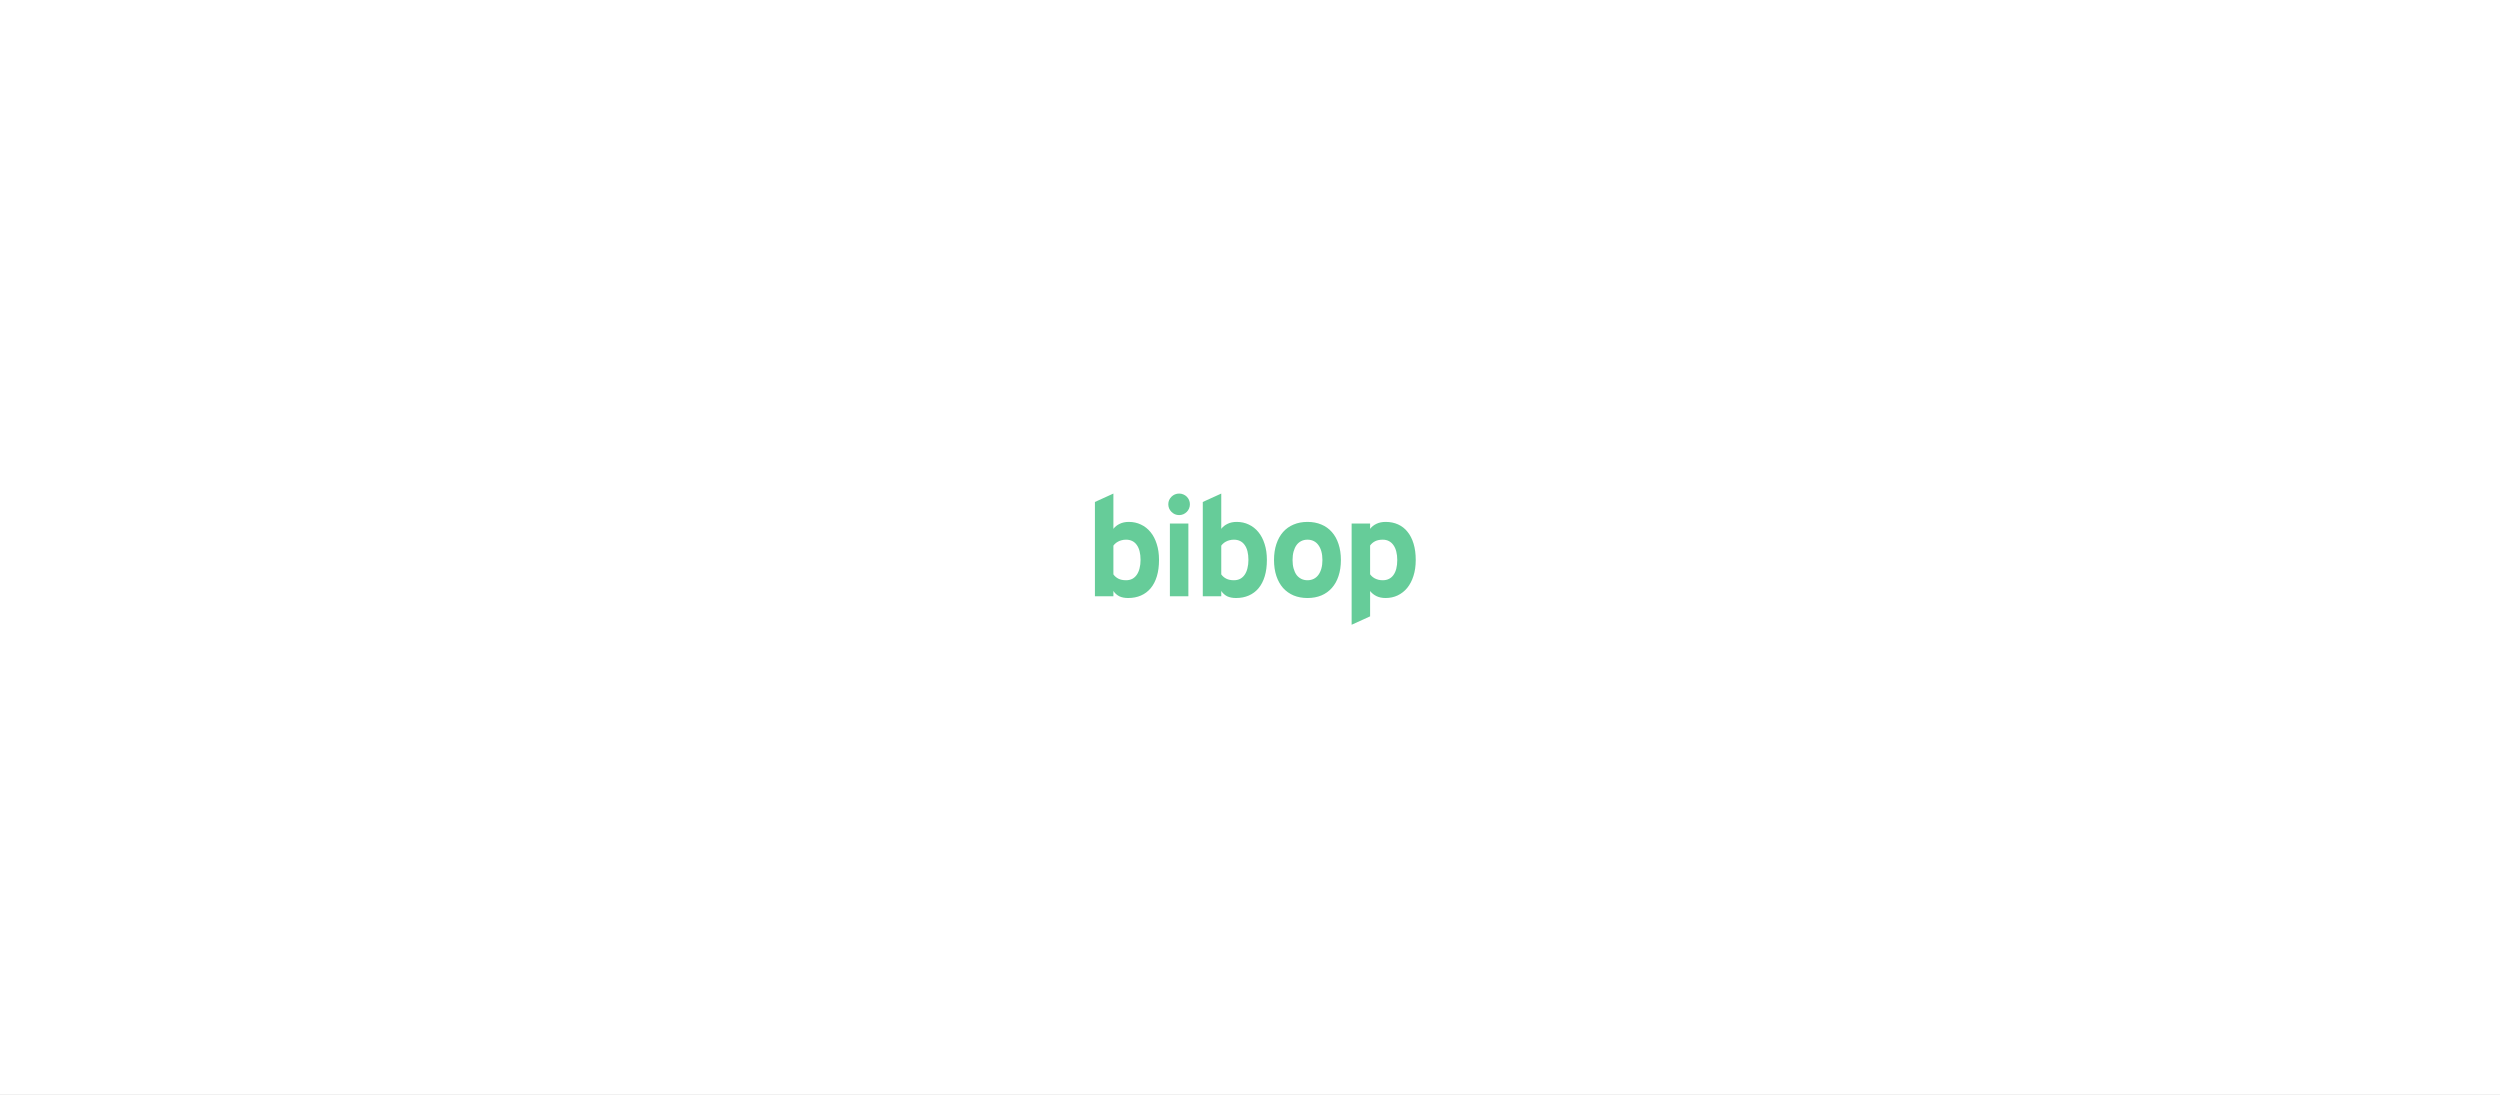
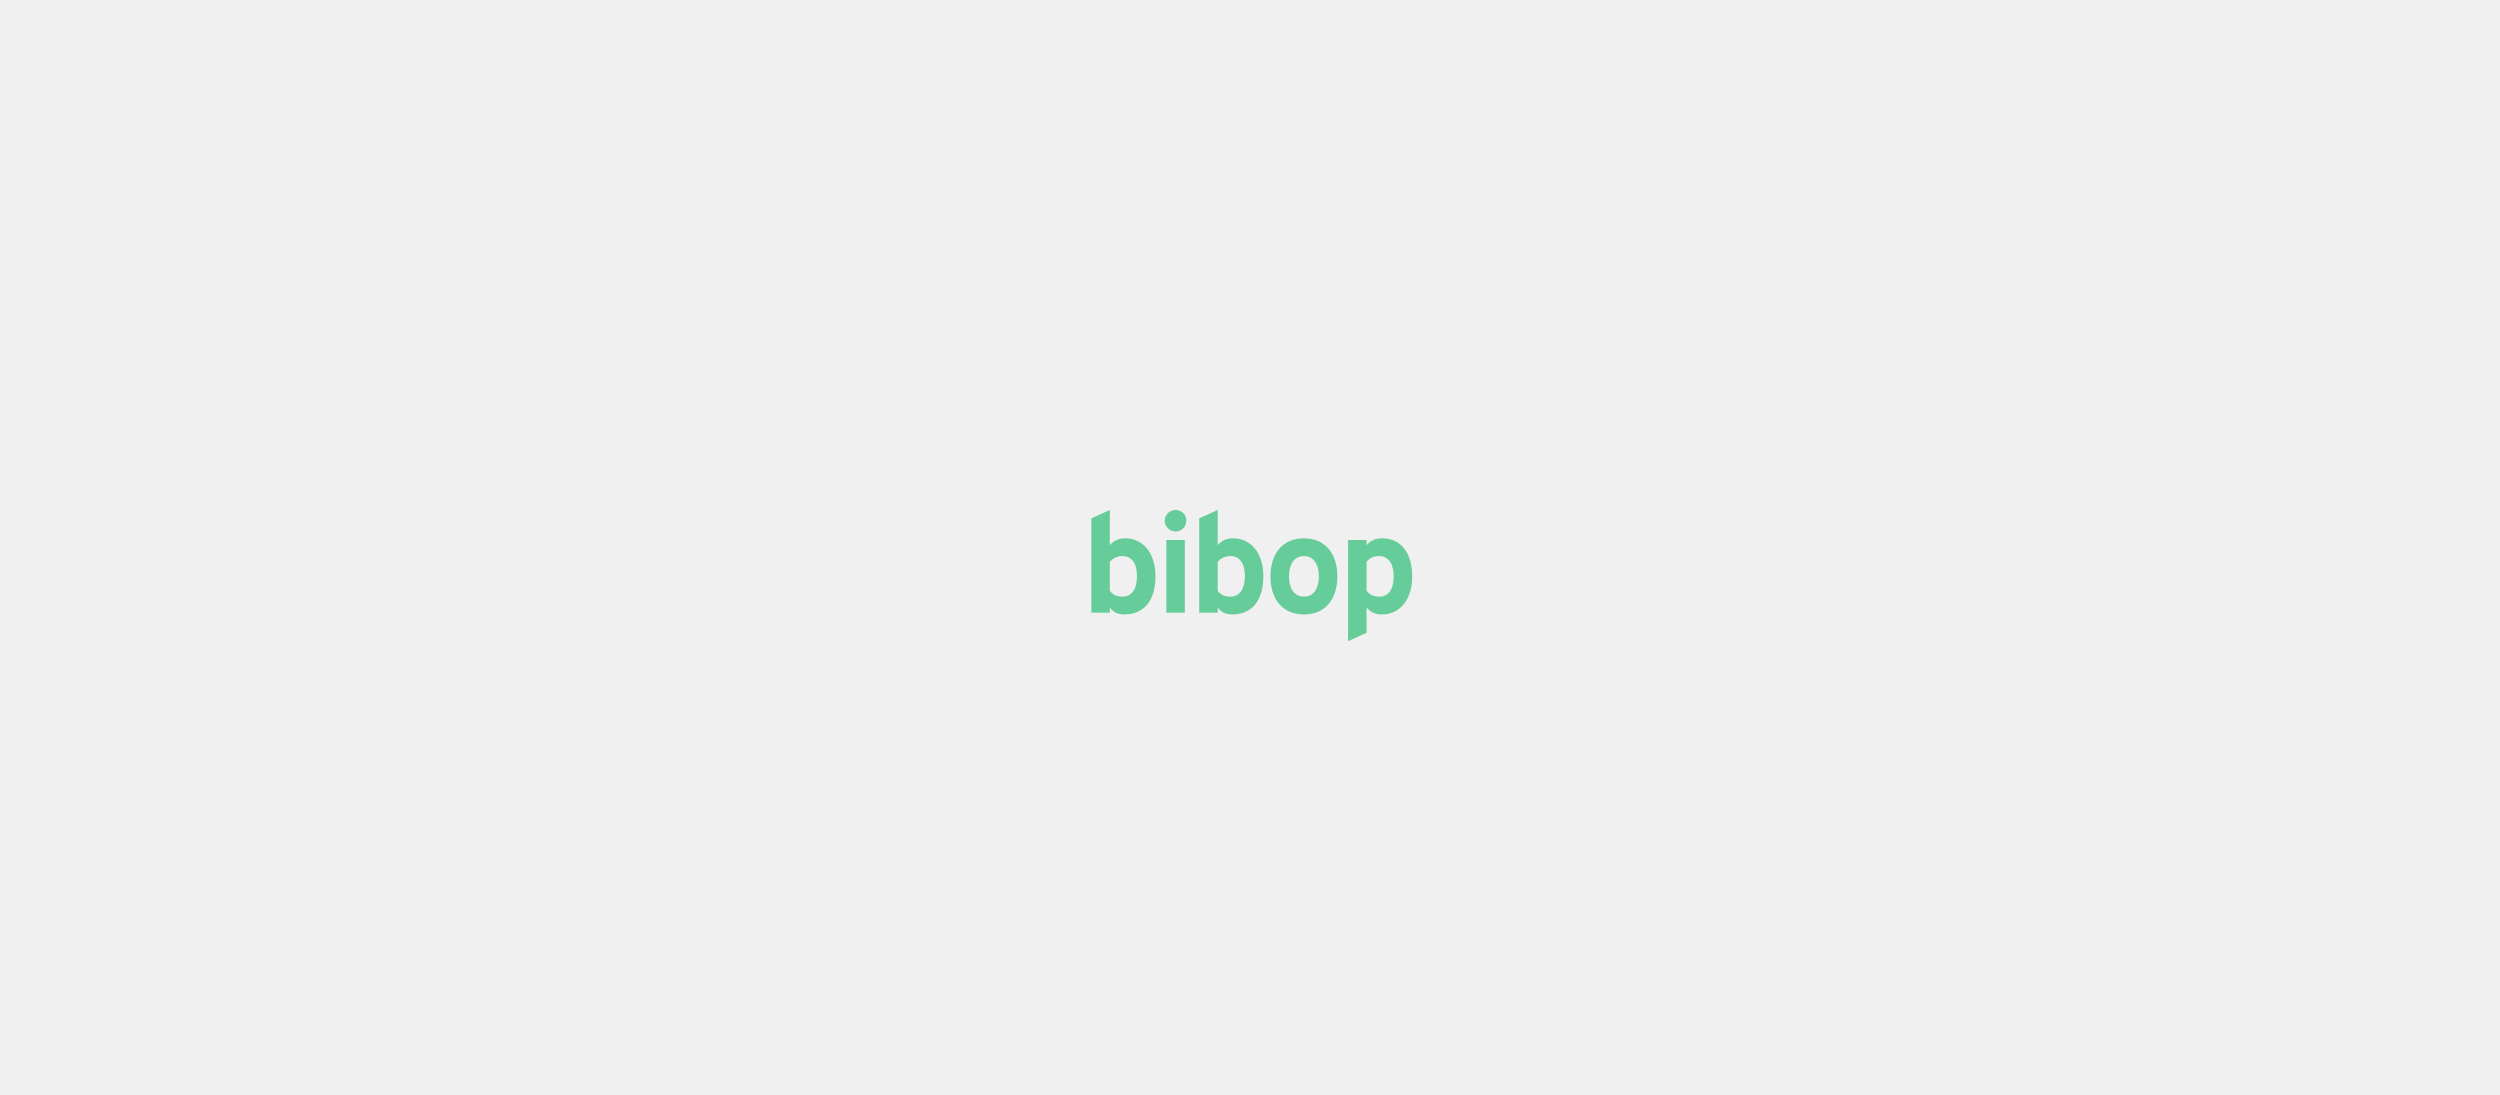
<svg xmlns="http://www.w3.org/2000/svg" width="914" height="400" fill="none">
-   <path fill="#fff" d="M0 0h914v400H0z" />
-   <path d="M412.465 218.635c-1.287 0-2.37-.212-3.25-.635a5.732 5.732 0 01-2.158-1.93V218h-6.754v-34.48l6.754-3.073v12.899c.575-.762 1.337-1.371 2.285-1.828.948-.474 2.073-.711 3.377-.711 1.591 0 3.055.321 4.392.964 1.354.627 2.522 1.541 3.504 2.743.982 1.185 1.744 2.64 2.285 4.367.559 1.709.838 3.648.838 5.814 0 2.252-.262 4.249-.787 5.993-.525 1.726-1.278 3.182-2.26 4.367a9.657 9.657 0 01-3.554 2.666c-1.388.609-2.946.914-4.672.914zm-.787-6.5c.863 0 1.625-.17 2.285-.508a4.661 4.661 0 001.65-1.498c.457-.66.796-1.447 1.016-2.361.237-.914.355-1.939.355-3.073 0-2.386-.465-4.215-1.396-5.484-.914-1.27-2.218-1.904-3.91-1.904-.576 0-1.109.067-1.6.203a5.078 5.078 0 00-1.32.508c-.39.203-.728.44-1.016.711a3.925 3.925 0 00-.685.761v10.512a5.039 5.039 0 001.853 1.574c.745.373 1.667.559 2.768.559zM427.714 218v-26.584h6.754V218h-6.754zm3.377-29.682a4.008 4.008 0 01-1.548-.304 4.31 4.31 0 01-1.245-.864 4.308 4.308 0 01-.863-1.244 4.014 4.014 0 01-.305-1.549c0-.541.102-1.049.305-1.523.22-.474.508-.889.863-1.244a3.93 3.93 0 011.245-.838 4.009 4.009 0 011.548-.305c.542 0 1.05.102 1.524.305a3.842 3.842 0 012.107 2.082c.203.474.305.982.305 1.523 0 .542-.102 1.058-.305 1.549a3.914 3.914 0 01-.838 1.244 4.192 4.192 0 01-1.269.864 3.83 3.83 0 01-1.524.304zm20.811 30.317c-1.287 0-2.37-.212-3.25-.635-.864-.44-1.583-1.083-2.159-1.93V218h-6.754v-34.48l6.754-3.073v12.899c.576-.762 1.338-1.371 2.286-1.828.947-.474 2.073-.711 3.376-.711 1.592 0 3.056.321 4.393.964 1.354.627 2.522 1.541 3.504 2.743.982 1.185 1.743 2.64 2.285 4.367.559 1.709.838 3.648.838 5.814 0 2.252-.262 4.249-.787 5.993-.525 1.726-1.278 3.182-2.26 4.367a9.668 9.668 0 01-3.555 2.666c-1.388.609-2.945.914-4.671.914zm-.788-6.5c.864 0 1.625-.17 2.286-.508a4.661 4.661 0 001.65-1.498c.457-.66.796-1.447 1.016-2.361.237-.914.355-1.939.355-3.073 0-2.386-.465-4.215-1.396-5.484-.914-1.27-2.218-1.904-3.911-1.904-.575 0-1.108.067-1.599.203a5.078 5.078 0 00-1.32.508c-.39.203-.728.44-1.016.711a3.966 3.966 0 00-.686.761v10.512a5.042 5.042 0 001.854 1.574c.745.373 1.667.559 2.767.559zm26.904 6.5c-1.879 0-3.571-.313-5.078-.94a10.853 10.853 0 01-3.859-2.742c-1.05-1.202-1.862-2.657-2.438-4.367-.575-1.727-.863-3.673-.863-5.84s.288-4.113.863-5.84c.576-1.726 1.388-3.191 2.438-4.392a10.462 10.462 0 013.859-2.743c1.507-.643 3.199-.964 5.078-.964 1.879 0 3.572.321 5.078.964a10.228 10.228 0 013.834 2.743c1.067 1.201 1.879 2.666 2.438 4.392.576 1.727.863 3.673.863 5.84s-.287 4.113-.863 5.84c-.559 1.71-1.371 3.165-2.438 4.367a10.603 10.603 0 01-3.834 2.742c-1.506.627-3.199.94-5.078.94zm0-6.5c.847 0 1.608-.17 2.286-.508a4.67 4.67 0 001.701-1.447c.474-.644.838-1.422 1.091-2.336.254-.914.381-1.947.381-3.098 0-1.168-.127-2.209-.381-3.123-.253-.914-.617-1.693-1.091-2.336a4.584 4.584 0 00-1.701-1.473c-.678-.338-1.439-.507-2.286-.507-.846 0-1.608.169-2.285.507a4.795 4.795 0 00-1.726 1.473c-.457.643-.813 1.422-1.067 2.336-.254.914-.381 1.955-.381 3.123 0 1.151.127 2.184.381 3.098.254.914.61 1.692 1.067 2.336a4.892 4.892 0 001.726 1.447c.677.338 1.439.508 2.285.508zm28.555 6.5c-1.304 0-2.429-.237-3.377-.711s-1.71-1.092-2.285-1.854v9.268l-6.754 3.072v-36.994h6.754v1.93c.575-.762 1.337-1.371 2.285-1.828.965-.474 2.107-.711 3.427-.711 1.642 0 3.14.304 4.495.914a9.207 9.207 0 013.453 2.691c.965 1.168 1.709 2.624 2.234 4.367.525 1.727.787 3.716.787 5.967 0 2.167-.279 4.113-.838 5.84-.541 1.71-1.303 3.165-2.285 4.367a10.18 10.18 0 01-3.504 2.742c-1.337.627-2.801.94-4.392.94zm-1.041-6.5c1.692 0 2.996-.635 3.91-1.905.931-1.286 1.396-3.114 1.396-5.484 0-1.134-.118-2.158-.355-3.072-.22-.914-.559-1.693-1.016-2.336a4.652 4.652 0 00-1.65-1.498c-.66-.356-1.422-.533-2.285-.533-1.101 0-2.023.186-2.768.558a5.04 5.04 0 00-1.853 1.574v10.512c.169.254.397.516.685.787.288.254.626.491 1.016.711.389.203.829.373 1.32.508a6.783 6.783 0 001.6.178z" fill="#6C9" />
+   <path d="M411.165 224.635c-1.287 0-2.37-.212-3.25-.635a5.732 5.732 0 0 1-2.158-1.93V224h-6.754v-34.48l6.754-3.073v12.899c.575-.762 1.337-1.371 2.285-1.828.948-.474 2.073-.711 3.377-.711 1.591 0 3.055.321 4.392.964 1.355.627 2.522 1.541 3.504 2.743.982 1.185 1.744 2.64 2.285 4.367.559 1.709.838 3.648.838 5.814 0 2.252-.262 4.249-.787 5.993-.525 1.726-1.278 3.182-2.26 4.367a9.657 9.657 0 0 1-3.554 2.666c-1.388.609-2.946.914-4.672.914Zm-.787-6.5c.863 0 1.625-.17 2.285-.508a4.661 4.661 0 0 0 1.65-1.498c.457-.66.796-1.447 1.016-2.361.237-.914.355-1.939.355-3.073 0-2.386-.465-4.215-1.396-5.484-.914-1.27-2.218-1.904-3.91-1.904-.576 0-1.109.067-1.6.203a5.078 5.078 0 0 0-1.32.508 4.53 4.53 0 0 0-1.016.711 3.925 3.925 0 0 0-.685.761v10.512a5.039 5.039 0 0 0 1.853 1.574c.745.373 1.667.559 2.768.559ZM426.414 224v-26.584h6.754V224h-6.754Zm3.377-29.682a4.008 4.008 0 0 1-1.548-.304 4.31 4.31 0 0 1-1.245-.864 4.308 4.308 0 0 1-.863-1.244 4.014 4.014 0 0 1-.305-1.549c0-.541.102-1.049.305-1.523.22-.474.508-.889.863-1.244a3.93 3.93 0 0 1 1.245-.838 4.009 4.009 0 0 1 1.548-.305c.542 0 1.05.102 1.524.305a3.842 3.842 0 0 1 2.107 2.082c.203.474.305.982.305 1.523 0 .542-.102 1.058-.305 1.549a3.914 3.914 0 0 1-.838 1.244 4.192 4.192 0 0 1-1.269.864 3.83 3.83 0 0 1-1.524.304Zm20.811 30.317c-1.287 0-2.37-.212-3.25-.635-.864-.44-1.583-1.083-2.159-1.93V224h-6.754v-34.48l6.754-3.073v12.899c.576-.762 1.338-1.371 2.286-1.828.947-.474 2.073-.711 3.376-.711 1.592 0 3.056.321 4.393.964 1.354.627 2.522 1.541 3.504 2.743.982 1.185 1.743 2.64 2.285 4.367.559 1.709.838 3.648.838 5.814 0 2.252-.262 4.249-.787 5.993-.525 1.726-1.278 3.182-2.26 4.367a9.668 9.668 0 0 1-3.555 2.666c-1.388.609-2.945.914-4.671.914Zm-.788-6.5c.864 0 1.625-.17 2.286-.508a4.661 4.661 0 0 0 1.65-1.498c.457-.66.796-1.447 1.016-2.361.237-.914.355-1.939.355-3.073 0-2.386-.465-4.215-1.396-5.484-.914-1.27-2.218-1.904-3.911-1.904-.575 0-1.108.067-1.599.203a5.078 5.078 0 0 0-1.32.508c-.39.203-.728.44-1.016.711a3.966 3.966 0 0 0-.686.761v10.512a5.042 5.042 0 0 0 1.854 1.574c.745.373 1.667.559 2.767.559Zm26.904 6.5c-1.879 0-3.571-.313-5.078-.94a10.853 10.853 0 0 1-3.859-2.742c-1.05-1.202-1.862-2.657-2.438-4.367-.575-1.727-.863-3.673-.863-5.84s.288-4.113.863-5.84c.576-1.726 1.388-3.191 2.438-4.392a10.462 10.462 0 0 1 3.859-2.743c1.507-.643 3.199-.964 5.078-.964 1.879 0 3.572.321 5.079.964a10.232 10.232 0 0 1 3.833 2.743c1.067 1.201 1.879 2.666 2.438 4.392.576 1.727.863 3.673.863 5.84s-.287 4.113-.863 5.84c-.559 1.71-1.371 3.165-2.438 4.367a10.608 10.608 0 0 1-3.833 2.742c-1.507.627-3.2.94-5.079.94Zm0-6.5c.847 0 1.608-.17 2.286-.508a4.67 4.67 0 0 0 1.701-1.447c.474-.644.838-1.422 1.092-2.336.253-.914.38-1.947.38-3.098 0-1.168-.127-2.209-.38-3.123-.254-.914-.618-1.693-1.092-2.336a4.584 4.584 0 0 0-1.701-1.473c-.678-.338-1.439-.507-2.286-.507-.846 0-1.608.169-2.285.507a4.795 4.795 0 0 0-1.726 1.473c-.457.643-.813 1.422-1.067 2.336-.254.914-.381 1.955-.381 3.123 0 1.151.127 2.184.381 3.098.254.914.61 1.692 1.067 2.336a4.892 4.892 0 0 0 1.726 1.447c.677.338 1.439.508 2.285.508Zm28.555 6.5c-1.304 0-2.429-.237-3.377-.711s-1.71-1.092-2.285-1.854v9.268l-6.754 3.072v-36.994h6.754v1.93c.575-.762 1.337-1.371 2.285-1.828.965-.474 2.107-.711 3.427-.711 1.642 0 3.14.304 4.495.914a9.207 9.207 0 0 1 3.453 2.691c.965 1.168 1.709 2.624 2.234 4.367.525 1.727.787 3.716.787 5.967 0 2.167-.279 4.113-.838 5.84-.541 1.71-1.303 3.165-2.285 4.367a10.18 10.18 0 0 1-3.504 2.742c-1.337.627-2.801.94-4.392.94Zm-1.041-6.5c1.692 0 2.996-.635 3.91-1.905.931-1.286 1.396-3.114 1.396-5.484 0-1.134-.118-2.158-.355-3.072-.22-.914-.559-1.693-1.016-2.336a4.652 4.652 0 0 0-1.65-1.498c-.66-.356-1.422-.533-2.285-.533-1.101 0-2.023.186-2.768.558a5.04 5.04 0 0 0-1.853 1.574v10.512c.169.254.397.516.685.787.288.254.626.491 1.016.711.389.203.829.373 1.32.508a6.783 6.783 0 0 0 1.6.178Z" fill="#6C9" />
</svg>
